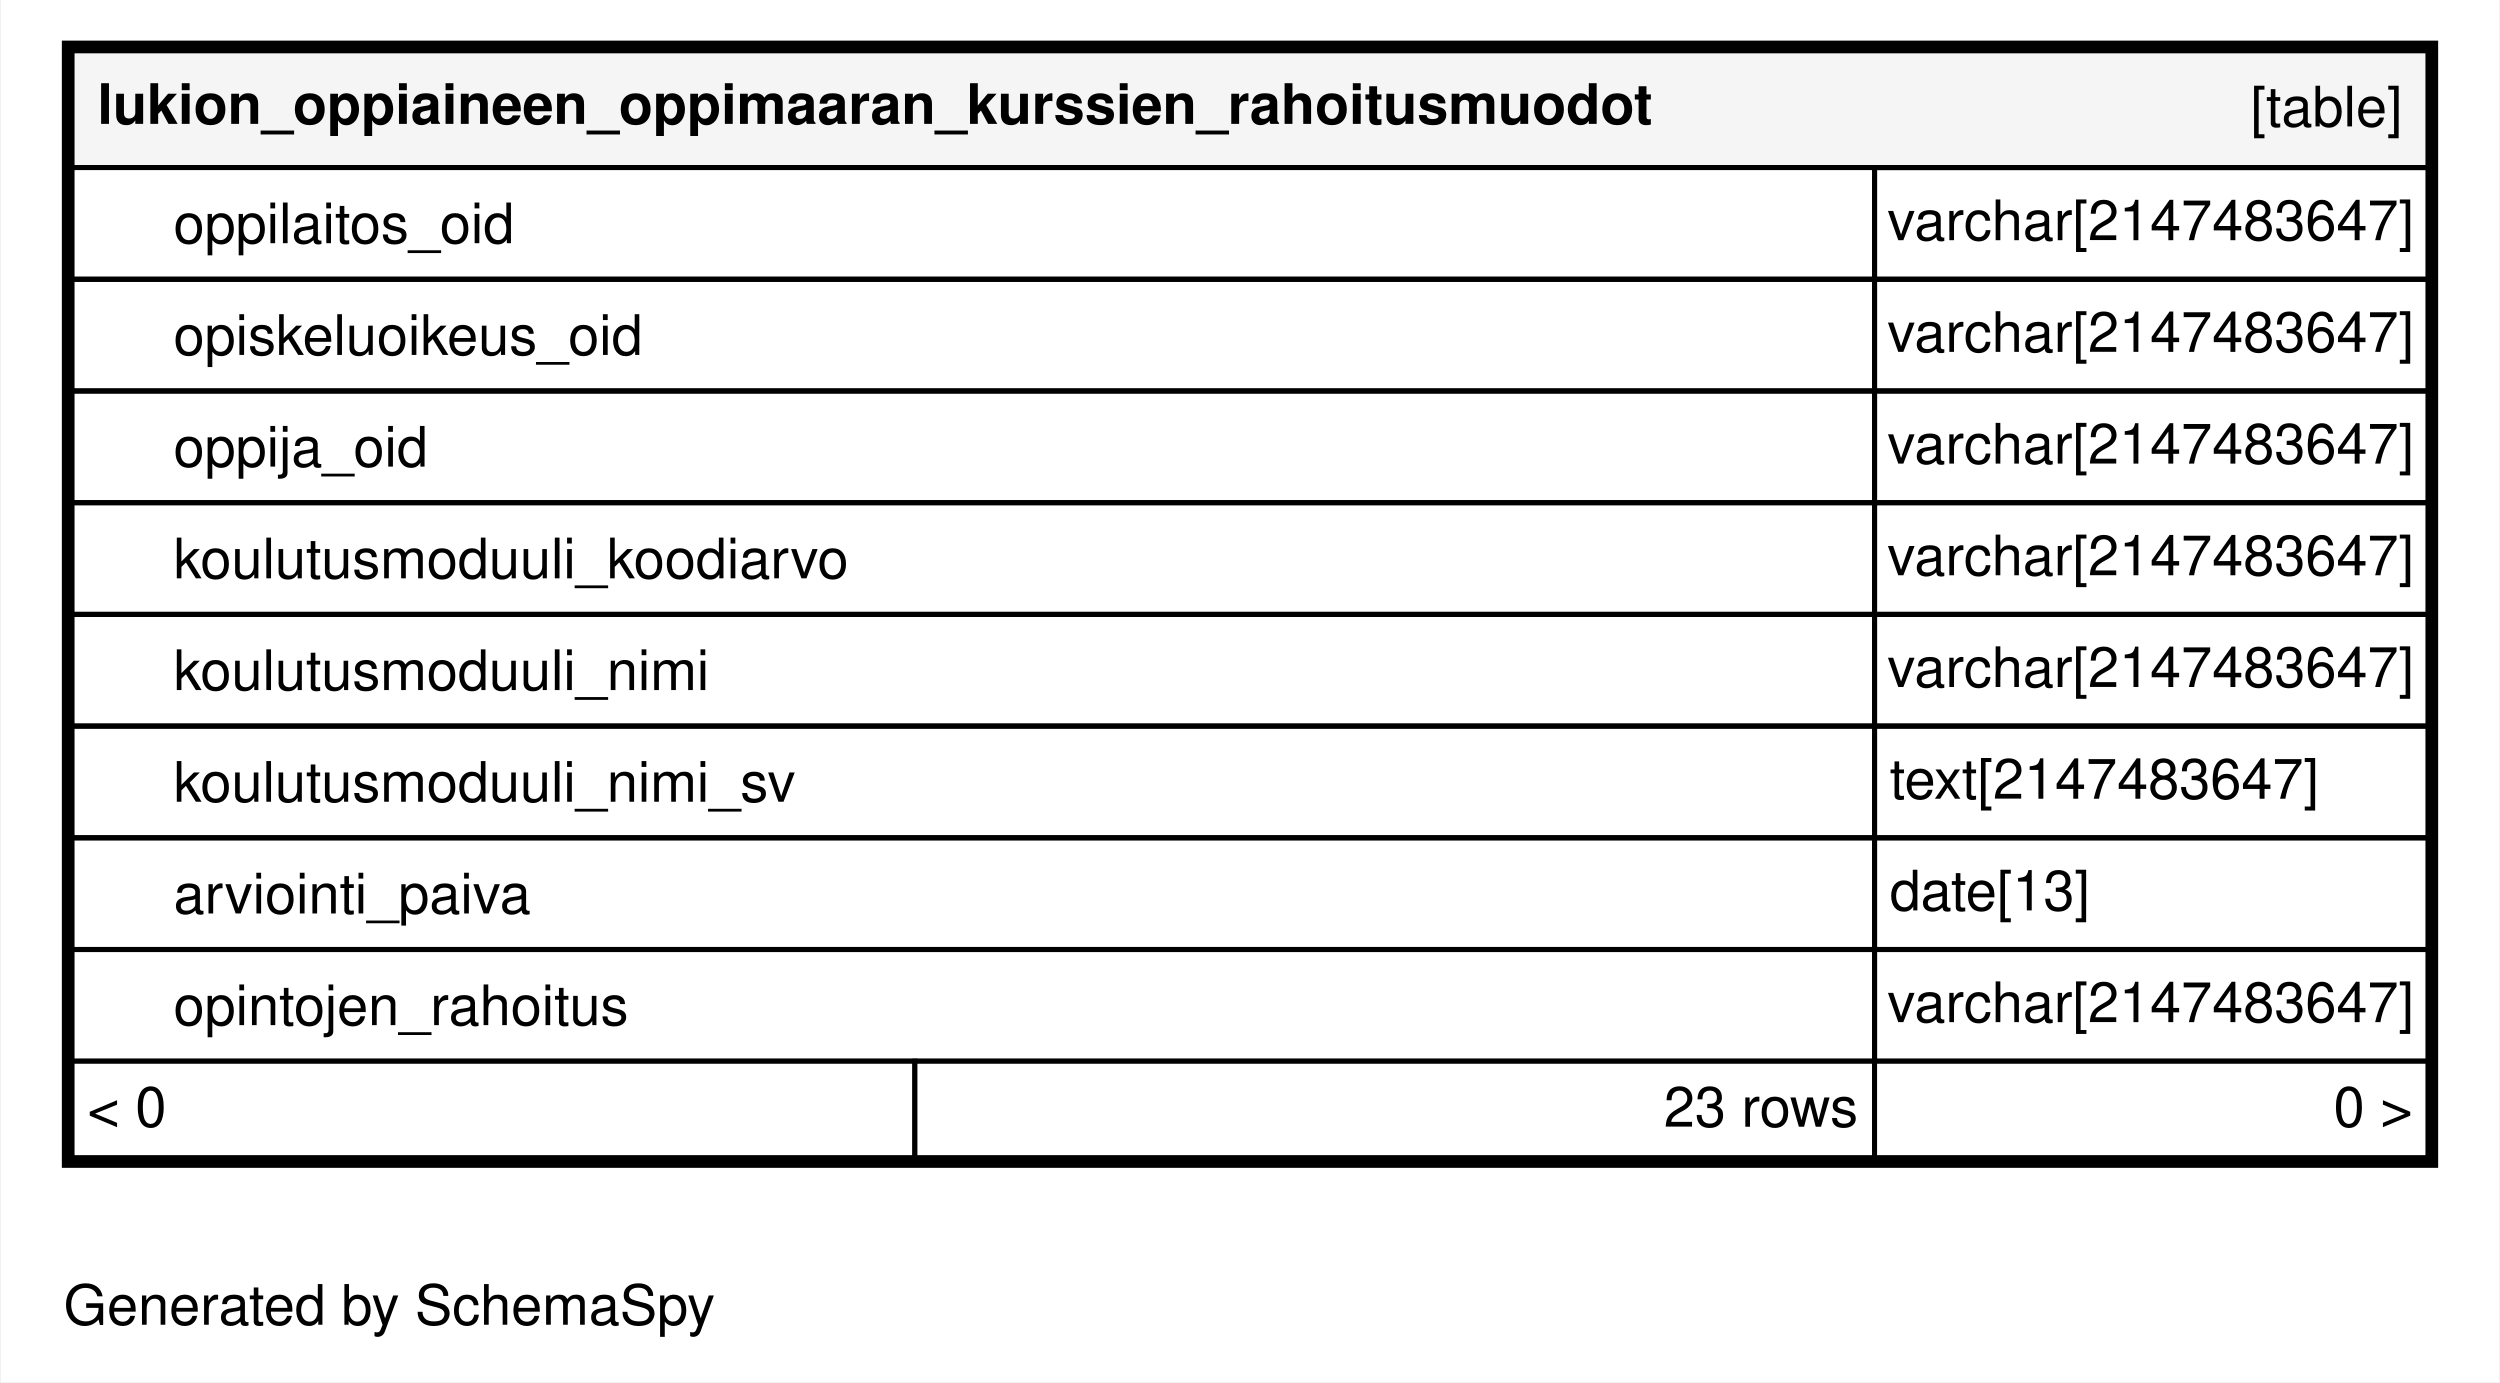
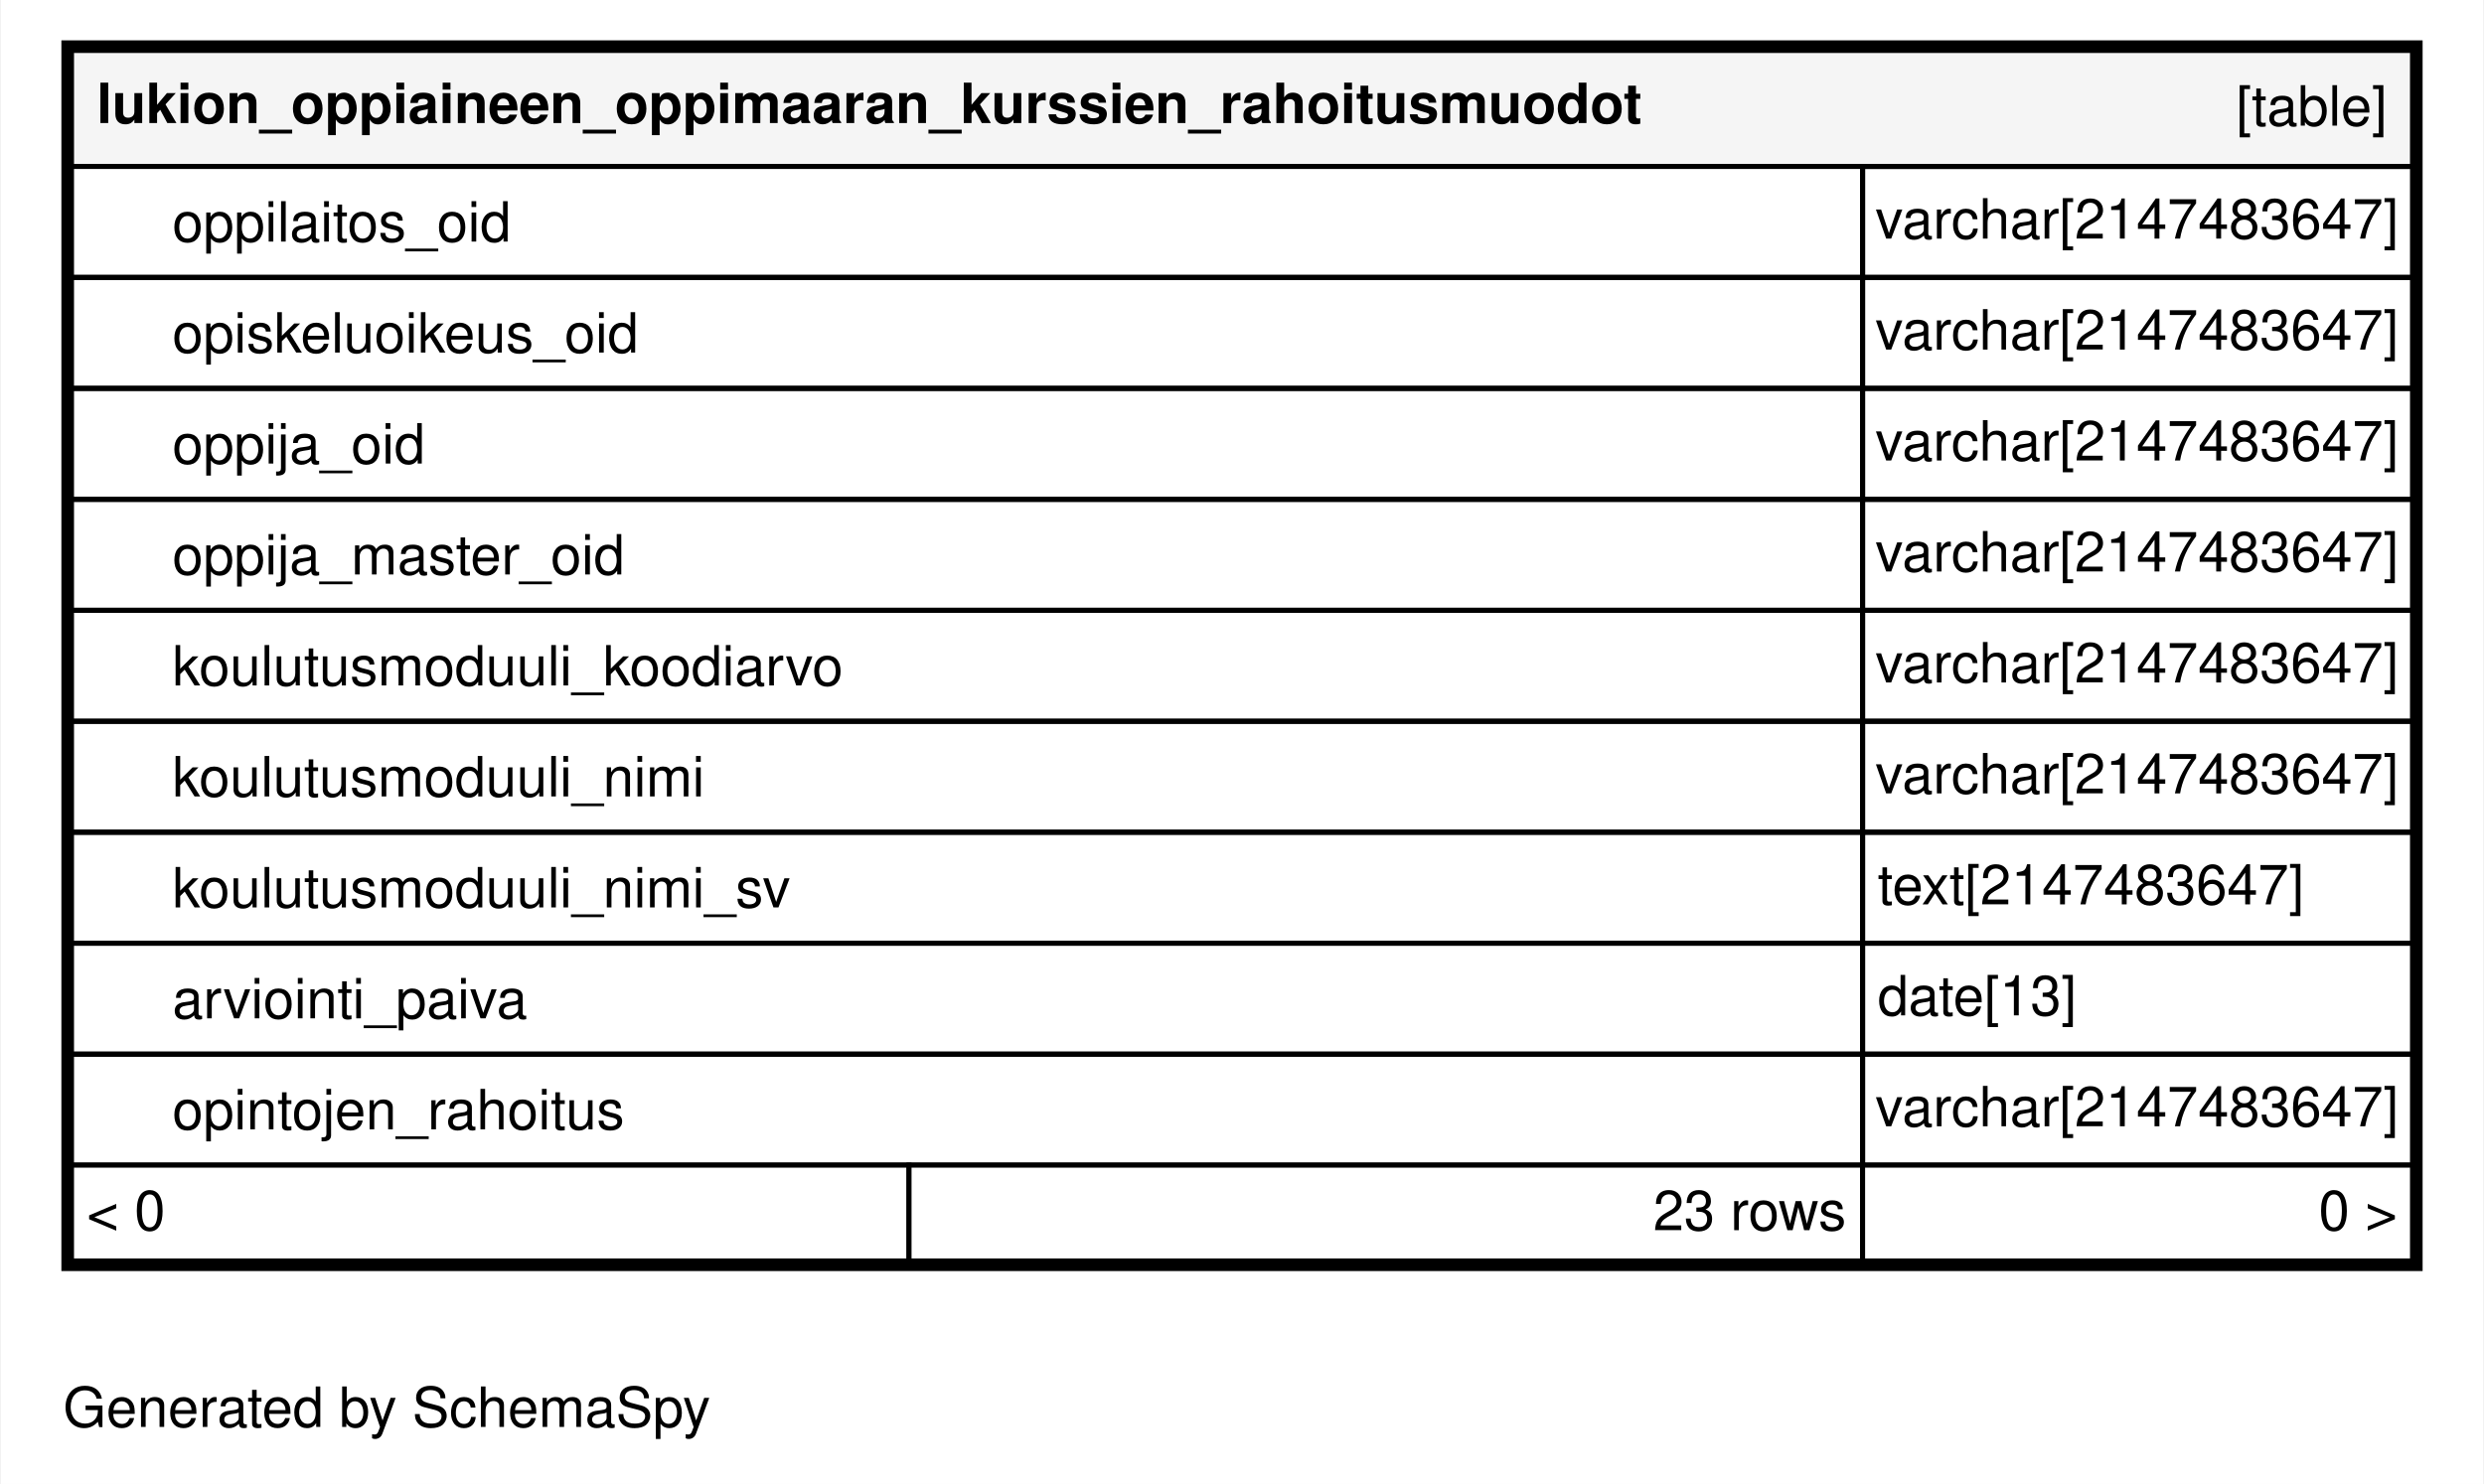
- <svg xmlns="http://www.w3.org/2000/svg" xmlns:xlink="http://www.w3.org/1999/xlink" width="492pt" height="272pt" viewBox="0.00 0.00 492.00 272.20">
-   <g id="graph0" class="graph" transform="scale(1 1) rotate(0) translate(4 268.2)">
-     <polygon fill="#ffffff" stroke="transparent" points="-4,4 -4,-268.2 488,-268.2 488,4 -4,4" />
+ <svg xmlns="http://www.w3.org/2000/svg" xmlns:xlink="http://www.w3.org/1999/xlink" width="492pt" height="294pt" viewBox="0.00 0.00 492.00 294.20">
+   <g id="graph0" class="graph" transform="scale(1 1) rotate(0) translate(4 290.2)">
+     <polygon fill="#ffffff" stroke="transparent" points="-4,4 -4,-290.2 488,-290.2 488,4 -4,4" />
    <text text-anchor="middle" x="72.494" y="-7.3" font-family="Helvetica,sans-Serif" font-size="11.00" fill="#000000">Generated by SchemaSpy</text>
    <g id="node1" class="node">
      <g id="a_node1">
        <a xlink:href="../../tables/lukion_oppiaineen_oppimaaran_ku_6b9ab367.html" xlink:title="lukion_oppiaineen_oppimaaran_kurssien_rahoitusmuodot" target="_top">
-           <polygon fill="#ffffff" stroke="transparent" points="8,-38.2 8,-260.2 476,-260.2 476,-38.2 8,-38.2" />
-           <polygon fill="#f5f5f5" stroke="transparent" points="10,-235.2 10,-258.2 474,-258.2 474,-235.2 10,-235.2" />
-           <polygon fill="none" stroke="#000000" points="10,-235.2 10,-258.2 474,-258.2 474,-235.2 10,-235.2" />
-           <text text-anchor="start" x="15" y="-243.8" font-family="Helvetica,sans-Serif" font-weight="bold" font-size="11.00" fill="#000000">lukion_oppiaineen_oppimaaran_kurssien_rahoitusmuodot</text>
-           <text text-anchor="start" x="439.044" y="-243.3" font-family="Helvetica,sans-Serif" font-size="11.00" fill="#000000">[table]</text>
-           <polygon fill="#ffffff" stroke="transparent" points="10,-213.2 10,-235.2 365,-235.2 365,-213.2 10,-213.2" />
+           <polygon fill="#ffffff" stroke="transparent" points="8,-38.2 8,-282.2 476,-282.2 476,-38.2 8,-38.2" />
+           <polygon fill="#f5f5f5" stroke="transparent" points="10,-257.2 10,-280.2 474,-280.2 474,-257.2 10,-257.2" />
+           <polygon fill="none" stroke="#000000" points="10,-257.2 10,-280.2 474,-280.2 474,-257.2 10,-257.2" />
+           <text text-anchor="start" x="15" y="-265.8" font-family="Helvetica,sans-Serif" font-weight="bold" font-size="11.00" fill="#000000">lukion_oppiaineen_oppimaaran_kurssien_rahoitusmuodot</text>
+           <text text-anchor="start" x="439.044" y="-265.3" font-family="Helvetica,sans-Serif" font-size="11.00" fill="#000000">[table]</text>
+           <polygon fill="#ffffff" stroke="transparent" points="10,-235.2 10,-257.2 365,-257.2 365,-235.2 10,-235.2" />
+           <polygon fill="none" stroke="#000000" points="10,-235.2 10,-257.2 365,-257.2 365,-235.2 10,-235.2" />
+           <text text-anchor="start" x="30" y="-242.3" font-family="Helvetica,sans-Serif" font-size="11.00" fill="#000000">oppilaitos_oid</text>
+           <polygon fill="none" stroke="#000000" points="365,-235.2 365,-257.2 474,-257.2 474,-235.2 365,-235.2" />
+           <text text-anchor="start" x="367.534" y="-242.9" font-family="Helvetica,sans-Serif" font-size="11.00" fill="#000000">varchar[2147483647]</text>
          <polygon fill="none" stroke="#000000" points="10,-213.2 10,-235.2 365,-235.2 365,-213.2 10,-213.2" />
-           <text text-anchor="start" x="30" y="-220.3" font-family="Helvetica,sans-Serif" font-size="11.00" fill="#000000">oppilaitos_oid</text>
+           <text text-anchor="start" x="30" y="-220.3" font-family="Helvetica,sans-Serif" font-size="11.00" fill="#000000">opiskeluoikeus_oid</text>
          <polygon fill="none" stroke="#000000" points="365,-213.2 365,-235.2 474,-235.2 474,-213.2 365,-213.2" />
          <text text-anchor="start" x="367.534" y="-220.9" font-family="Helvetica,sans-Serif" font-size="11.00" fill="#000000">varchar[2147483647]</text>
          <polygon fill="none" stroke="#000000" points="10,-191.2 10,-213.2 365,-213.2 365,-191.2 10,-191.2" />
-           <text text-anchor="start" x="30" y="-198.3" font-family="Helvetica,sans-Serif" font-size="11.00" fill="#000000">opiskeluoikeus_oid</text>
+           <text text-anchor="start" x="30" y="-198.3" font-family="Helvetica,sans-Serif" font-size="11.00" fill="#000000">oppija_oid</text>
          <polygon fill="none" stroke="#000000" points="365,-191.2 365,-213.2 474,-213.2 474,-191.2 365,-191.2" />
          <text text-anchor="start" x="367.534" y="-198.9" font-family="Helvetica,sans-Serif" font-size="11.00" fill="#000000">varchar[2147483647]</text>
          <polygon fill="none" stroke="#000000" points="10,-169.2 10,-191.2 365,-191.2 365,-169.2 10,-169.2" />
-           <text text-anchor="start" x="30" y="-176.3" font-family="Helvetica,sans-Serif" font-size="11.00" fill="#000000">oppija_oid</text>
+           <text text-anchor="start" x="30" y="-176.3" font-family="Helvetica,sans-Serif" font-size="11.00" fill="#000000">oppija_master_oid</text>
          <polygon fill="none" stroke="#000000" points="365,-169.2 365,-191.2 474,-191.2 474,-169.2 365,-169.2" />
          <text text-anchor="start" x="367.534" y="-176.9" font-family="Helvetica,sans-Serif" font-size="11.00" fill="#000000">varchar[2147483647]</text>
          <polygon fill="none" stroke="#000000" points="10,-147.2 10,-169.2 365,-169.2 365,-147.2 10,-147.2" />
          <text text-anchor="start" x="30" y="-154.3" font-family="Helvetica,sans-Serif" font-size="11.00" fill="#000000">koulutusmoduuli_koodiarvo</text>
          <polygon fill="none" stroke="#000000" points="365,-147.2 365,-169.2 474,-169.2 474,-147.2 365,-147.2" />
          <text text-anchor="start" x="367.534" y="-154.9" font-family="Helvetica,sans-Serif" font-size="11.00" fill="#000000">varchar[2147483647]</text>
          <polygon fill="none" stroke="#000000" points="10,-125.2 10,-147.2 365,-147.2 365,-125.2 10,-125.2" />
          <text text-anchor="start" x="30" y="-132.3" font-family="Helvetica,sans-Serif" font-size="11.00" fill="#000000">koulutusmoduuli_nimi</text>
          <polygon fill="none" stroke="#000000" points="365,-125.2 365,-147.2 474,-147.2 474,-125.2 365,-125.2" />
          <text text-anchor="start" x="367.534" y="-132.9" font-family="Helvetica,sans-Serif" font-size="11.00" fill="#000000">varchar[2147483647]</text>
          <polygon fill="none" stroke="#000000" points="10,-103.2 10,-125.2 365,-125.2 365,-103.2 10,-103.2" />
          <text text-anchor="start" x="30" y="-110.3" font-family="Helvetica,sans-Serif" font-size="11.00" fill="#000000">koulutusmoduuli_nimi_sv</text>
          <polygon fill="none" stroke="#000000" points="365,-103.2 365,-125.2 474,-125.2 474,-103.2 365,-103.2" />
          <text text-anchor="start" x="368" y="-110.9" font-family="Helvetica,sans-Serif" font-size="11.00" fill="#000000">text[2147483647]</text>
          <polygon fill="none" stroke="#000000" points="10,-81.2 10,-103.2 365,-103.2 365,-81.2 10,-81.2" />
          <text text-anchor="start" x="30" y="-88.3" font-family="Helvetica,sans-Serif" font-size="11.00" fill="#000000">arviointi_paiva</text>
          <polygon fill="none" stroke="#000000" points="365,-81.2 365,-103.2 474,-103.2 474,-81.2 365,-81.2" />
          <text text-anchor="start" x="368" y="-88.9" font-family="Helvetica,sans-Serif" font-size="11.00" fill="#000000">date[13]</text>
          <polygon fill="none" stroke="#000000" points="10,-59.2 10,-81.2 365,-81.2 365,-59.2 10,-59.2" />
          <text text-anchor="start" x="30" y="-66.3" font-family="Helvetica,sans-Serif" font-size="11.00" fill="#000000">opintojen_rahoitus</text>
          <polygon fill="none" stroke="#000000" points="365,-59.2 365,-81.2 474,-81.2 474,-59.2 365,-59.2" />
          <text text-anchor="start" x="367.534" y="-66.9" font-family="Helvetica,sans-Serif" font-size="11.00" fill="#000000">varchar[2147483647]</text>
          <polygon fill="#ffffff" stroke="transparent" points="10,-40.2 10,-59.2 176,-59.2 176,-40.2 10,-40.2" />
          <polygon fill="none" stroke="#000000" points="10,-40.2 10,-59.2 176,-59.2 176,-40.2 10,-40.2" />
          <text text-anchor="start" x="13" y="-46.3" font-family="Helvetica,sans-Serif" font-size="11.00" fill="#000000">&lt; 0</text>
          <polygon fill="#ffffff" stroke="transparent" points="176,-40.2 176,-59.2 365,-59.2 365,-40.2 176,-40.2" />
          <polygon fill="none" stroke="#000000" points="176,-40.2 176,-59.2 365,-59.2 365,-40.2 176,-40.2" />
          <text text-anchor="start" x="323.496" y="-46.3" font-family="Helvetica,sans-Serif" font-size="11.00" fill="#000000">23 rows</text>
          <polygon fill="#ffffff" stroke="transparent" points="365,-40.2 365,-59.2 474,-59.2 474,-40.2 365,-40.2" />
          <polygon fill="none" stroke="#000000" points="365,-40.2 365,-59.2 474,-59.2 474,-40.2 365,-40.2" />
          <text text-anchor="start" x="455.405" y="-46.3" font-family="Helvetica,sans-Serif" font-size="11.00" fill="#000000">0 &gt;</text>
-           <polygon fill="none" stroke="#000000" stroke-width="2" points="9,-39.2 9,-259.2 475,-259.2 475,-39.2 9,-39.2" />
+           <polygon fill="none" stroke="#000000" stroke-width="2" points="9,-39.2 9,-281.2 475,-281.2 475,-39.2 9,-39.2" />
        </a>
      </g>
    </g>
  </g>
</svg>
